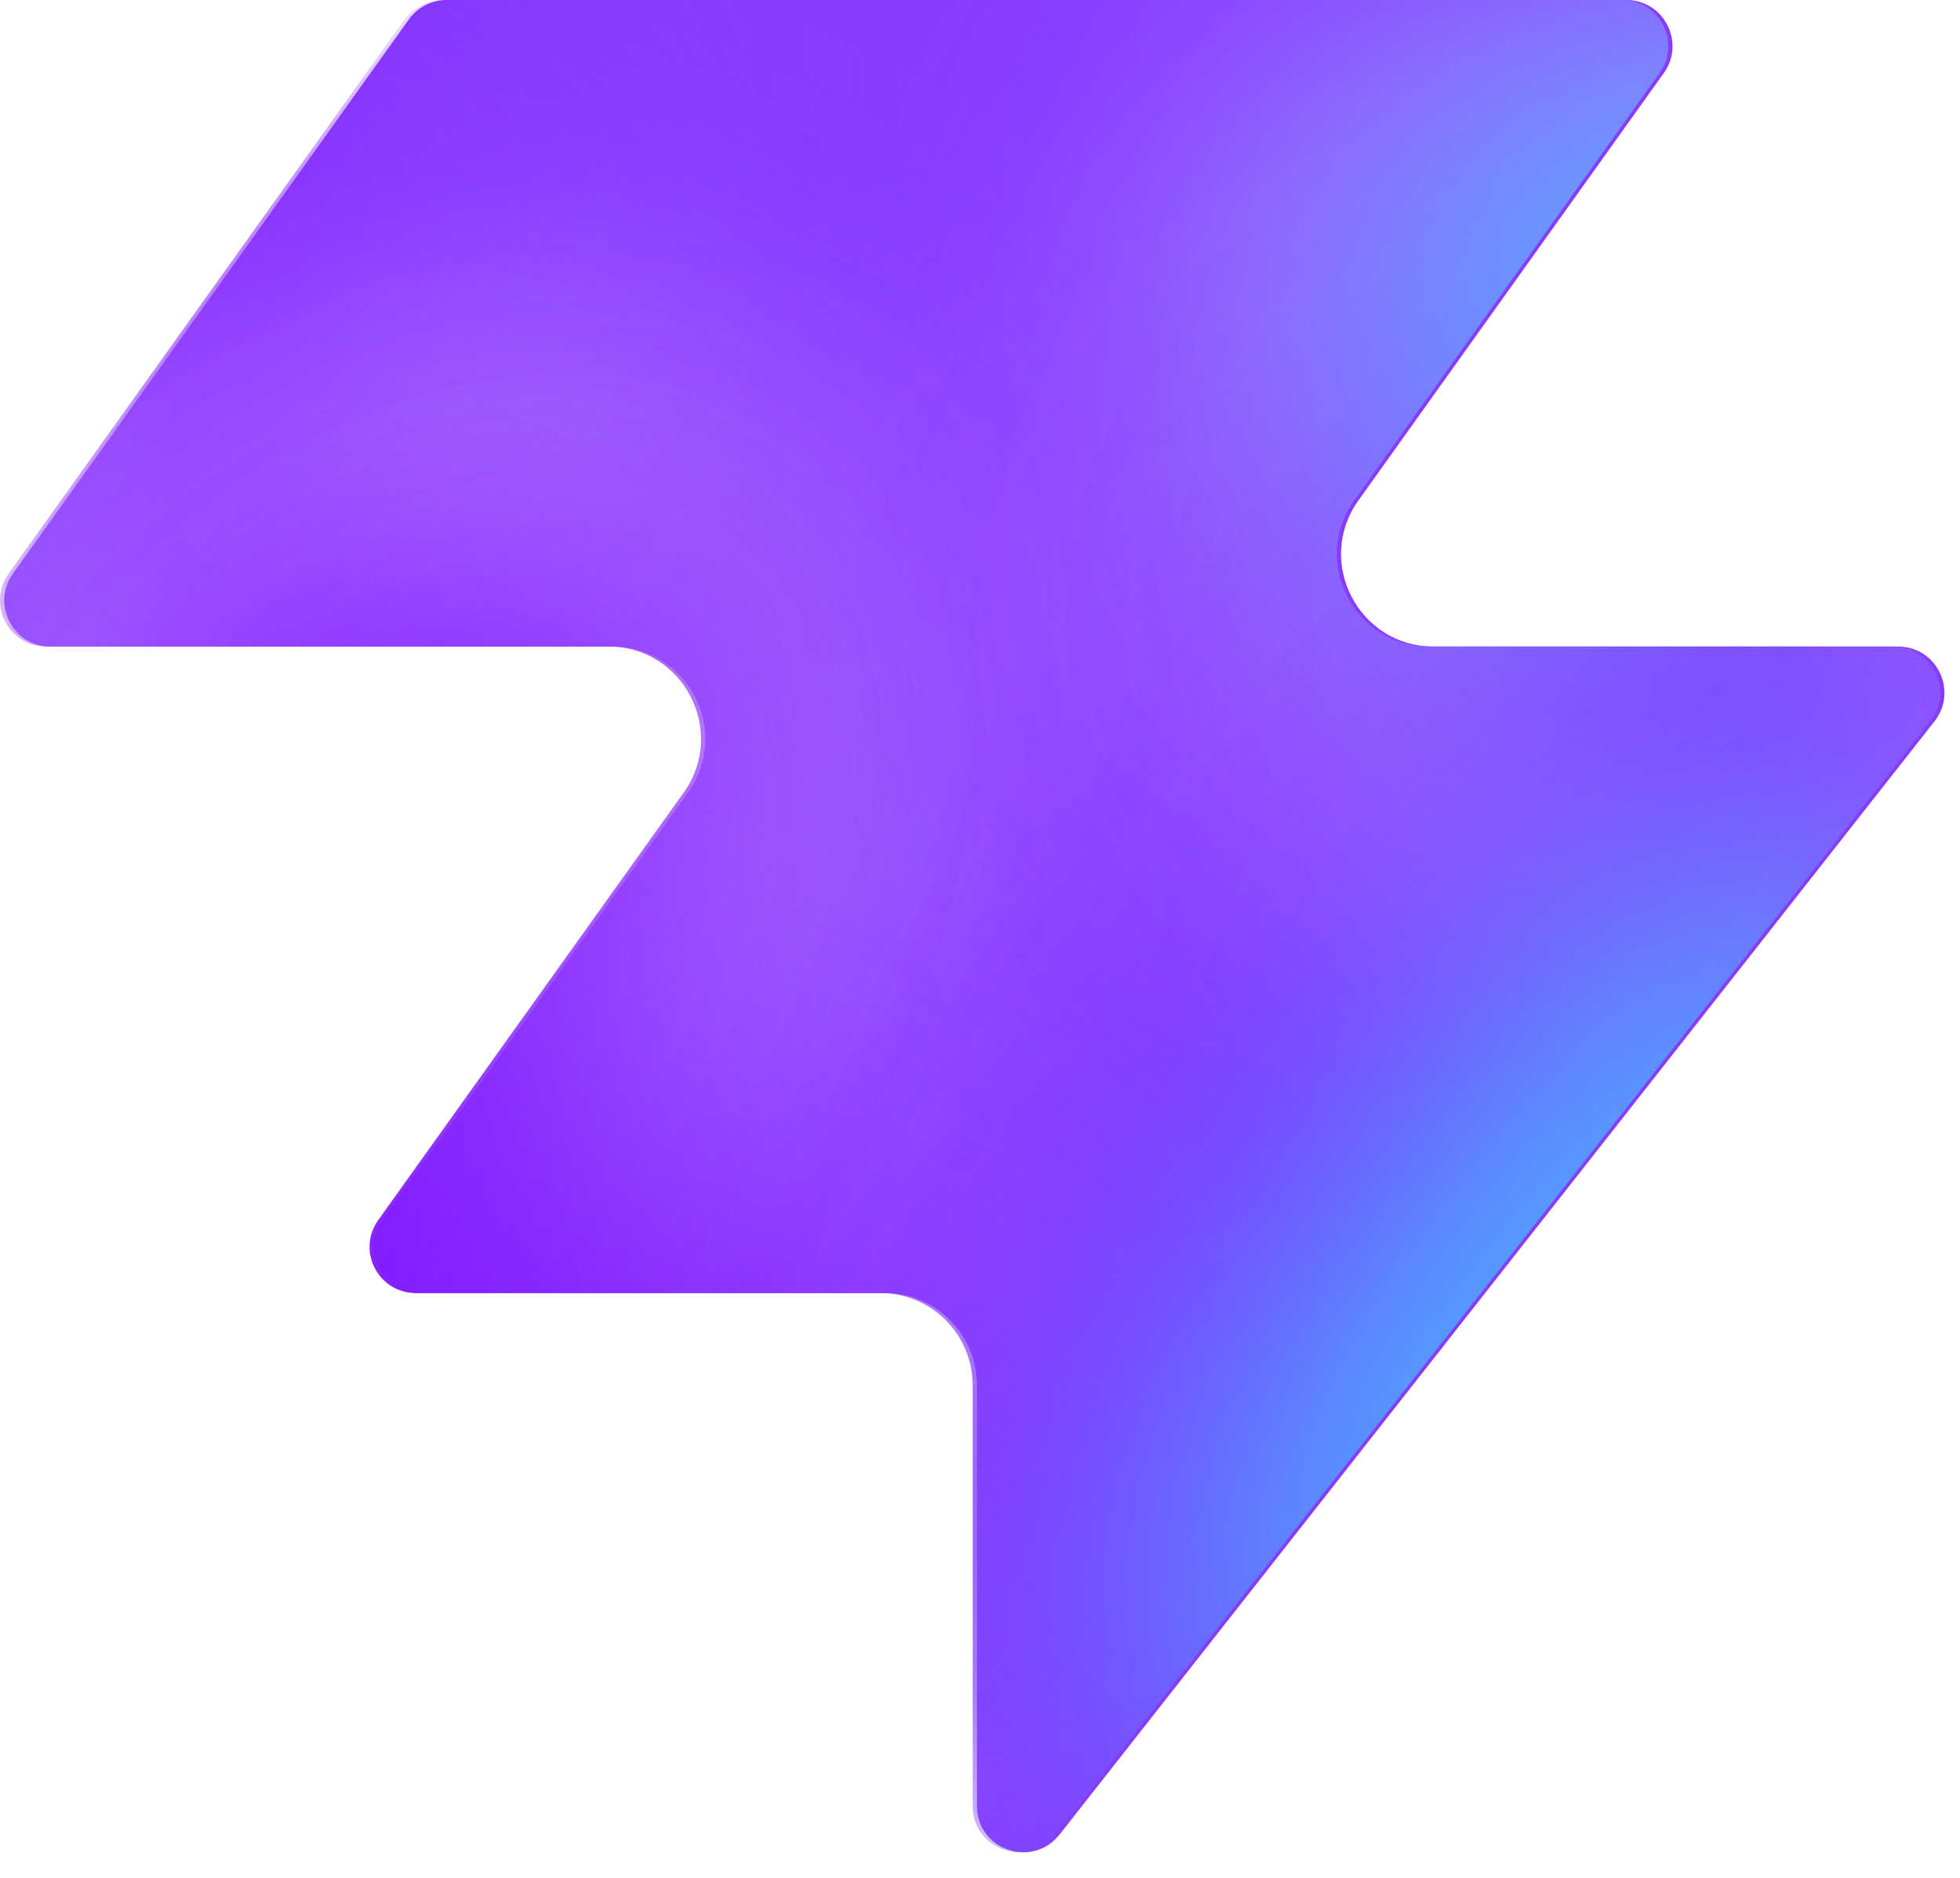
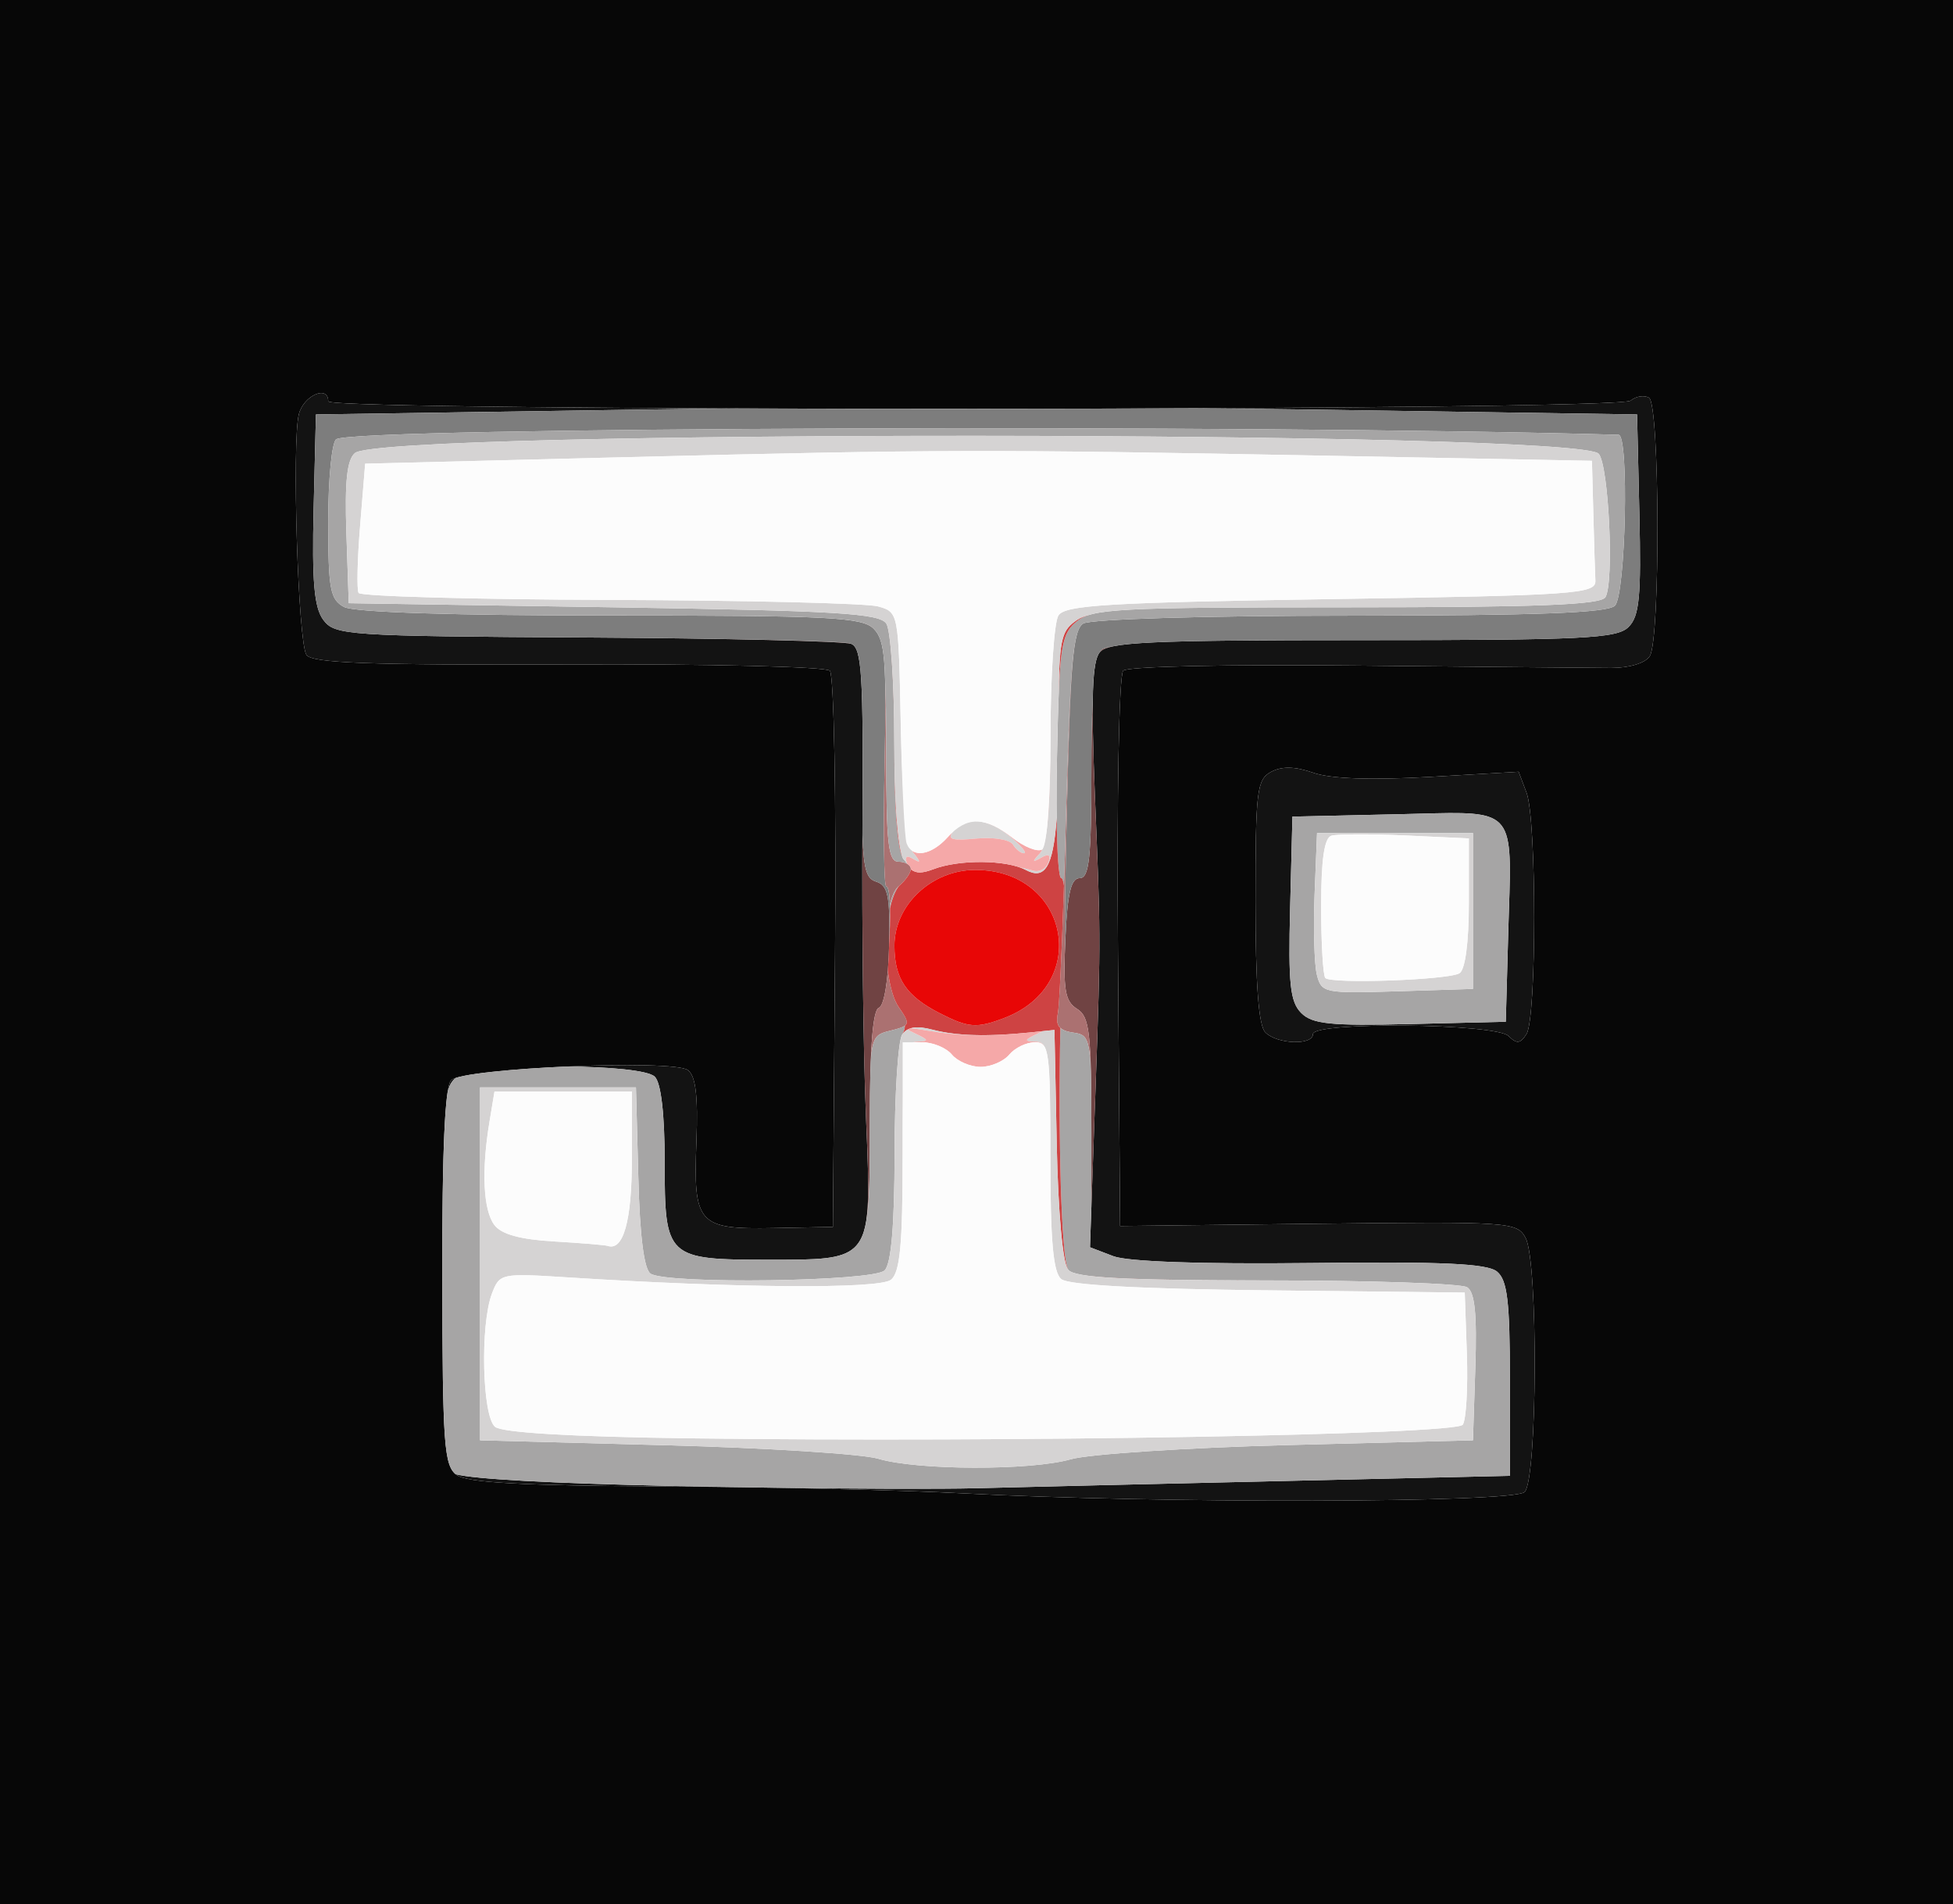
- <svg xmlns="http://www.w3.org/2000/svg" width="48" height="46" fill="none" viewBox="0 0 48 46">
-   <path fill="#863bff" d="M25.946 44.938c-.664.845-2.021.375-2.021-.698V33.937a2.26 2.26 0 0 0-2.262-2.262H10.287c-.92 0-1.456-1.04-.92-1.788l7.48-10.471c1.07-1.497 0-3.578-1.842-3.578H1.237c-.92 0-1.456-1.04-.92-1.788L10.013.474c.214-.297.556-.474.92-.474h28.894c.92 0 1.456 1.04.92 1.788l-7.48 10.471c-1.07 1.498 0 3.579 1.842 3.579h11.377c.943 0 1.473 1.088.89 1.83L25.947 44.94z" style="fill:#863bff;fill:color(display-p3 .525 .23 1);fill-opacity:1" />
-   <mask id="a" width="48" height="46" x="0" y="0" maskUnits="userSpaceOnUse" style="mask-type:alpha">
-     <path fill="#000" d="M25.842 44.938c-.664.844-2.021.375-2.021-.698V33.937a2.26 2.26 0 0 0-2.262-2.262H10.183c-.92 0-1.456-1.04-.92-1.788l7.48-10.471c1.07-1.498 0-3.579-1.842-3.579H1.133c-.92 0-1.456-1.04-.92-1.787L9.91.473c.214-.297.556-.474.92-.474h28.894c.92 0 1.456 1.04.92 1.788l-7.48 10.471c-1.07 1.498 0 3.578 1.842 3.578h11.377c.943 0 1.473 1.088.89 1.832L25.843 44.94z" style="fill:#000;fill-opacity:1" />
-   </mask>
-   <g mask="url(#a)">
-     <g filter="url(#b)">
-       <ellipse cx="5.508" cy="14.704" fill="#ede6ff" rx="5.508" ry="14.704" style="fill:#ede6ff;fill:color(display-p3 .927 .903 1);fill-opacity:1" transform="matrix(.00324 1 1 -.00324 -4.47 31.516)" />
-     </g>
-     <g filter="url(#c)">
-       <ellipse cx="10.399" cy="29.851" fill="#ede6ff" rx="10.399" ry="29.851" style="fill:#ede6ff;fill:color(display-p3 .927 .903 1);fill-opacity:1" transform="matrix(.00324 1 1 -.00324 -39.328 7.883)" />
-     </g>
-     <g filter="url(#d)">
-       <ellipse cx="5.508" cy="30.487" fill="#7e14ff" rx="5.508" ry="30.487" style="fill:#7e14ff;fill:color(display-p3 .492 .077 1);fill-opacity:1" transform="rotate(89.814 -25.913 -14.639)scale(1 -1)" />
-     </g>
-     <g filter="url(#e)">
-       <ellipse cx="5.508" cy="30.599" fill="#7e14ff" rx="5.508" ry="30.599" style="fill:#7e14ff;fill:color(display-p3 .492 .077 1);fill-opacity:1" transform="rotate(89.814 -32.644 -3.334)scale(1 -1)" />
-     </g>
-     <g filter="url(#f)">
-       <ellipse cx="5.508" cy="30.599" fill="#7e14ff" rx="5.508" ry="30.599" style="fill:#7e14ff;fill:color(display-p3 .492 .077 1);fill-opacity:1" transform="matrix(.00324 1 1 -.00324 -34.34 30.47)" />
-     </g>
-     <g filter="url(#g)">
-       <ellipse cx="14.072" cy="22.078" fill="#ede6ff" rx="14.072" ry="22.078" style="fill:#ede6ff;fill:color(display-p3 .927 .903 1);fill-opacity:1" transform="rotate(93.35 24.506 48.493)scale(-1 1)" />
-     </g>
-     <g filter="url(#h)">
-       <ellipse cx="3.47" cy="21.501" fill="#7e14ff" rx="3.47" ry="21.501" style="fill:#7e14ff;fill:color(display-p3 .492 .077 1);fill-opacity:1" transform="rotate(89.009 28.708 47.59)scale(-1 1)" />
-     </g>
-     <g filter="url(#i)">
-       <ellipse cx="3.47" cy="21.501" fill="#7e14ff" rx="3.47" ry="21.501" style="fill:#7e14ff;fill:color(display-p3 .492 .077 1);fill-opacity:1" transform="rotate(89.009 28.708 47.59)scale(-1 1)" />
-     </g>
-     <g filter="url(#j)">
-       <ellipse cx=".387" cy="8.972" fill="#7e14ff" rx="4.407" ry="29.108" style="fill:#7e14ff;fill:color(display-p3 .492 .077 1);fill-opacity:1" transform="rotate(39.51 .387 8.972)" />
-     </g>
-     <g filter="url(#k)">
-       <ellipse cx="47.523" cy="-6.092" fill="#7e14ff" rx="4.407" ry="29.108" style="fill:#7e14ff;fill:color(display-p3 .492 .077 1);fill-opacity:1" transform="rotate(37.892 47.523 -6.092)" />
-     </g>
-     <g filter="url(#l)">
-       <ellipse cx="41.412" cy="6.333" fill="#47bfff" rx="5.971" ry="9.665" style="fill:#47bfff;fill:color(display-p3 .28 .748 1);fill-opacity:1" transform="rotate(37.892 41.412 6.333)" />
-     </g>
-     <g filter="url(#m)">
-       <ellipse cx="-1.879" cy="38.332" fill="#7e14ff" rx="4.407" ry="29.108" style="fill:#7e14ff;fill:color(display-p3 .492 .077 1);fill-opacity:1" transform="rotate(37.892 -1.88 38.332)" />
-     </g>
-     <g filter="url(#n)">
-       <ellipse cx="-1.879" cy="38.332" fill="#7e14ff" rx="4.407" ry="29.108" style="fill:#7e14ff;fill:color(display-p3 .492 .077 1);fill-opacity:1" transform="rotate(37.892 -1.88 38.332)" />
-     </g>
-     <g filter="url(#o)">
-       <ellipse cx="35.651" cy="29.907" fill="#7e14ff" rx="4.407" ry="29.108" style="fill:#7e14ff;fill:color(display-p3 .492 .077 1);fill-opacity:1" transform="rotate(37.892 35.651 29.907)" />
-     </g>
-     <g filter="url(#p)">
-       <ellipse cx="38.418" cy="32.4" fill="#47bfff" rx="5.971" ry="15.297" style="fill:#47bfff;fill:color(display-p3 .28 .748 1);fill-opacity:1" transform="rotate(37.892 38.418 32.4)" />
-     </g>
+ <svg xmlns="http://www.w3.org/2000/svg" width="238" height="232" viewBox="0 0 238 232">
+   <g>
+     <path d="M 0.00 0.00 L 238.00 0.00 L 238.00 232.00 L 0.00 232.00 ZM 117.00 181.95 C141.34,183.23 184.46,183.14 185.80,181.80 C187.36,180.24 187.46,153.73 185.92,150.85 C184.88,148.90 184.04,148.84 160.67,149.11 L 136.50 149.39 L 136.24 116.01 C136.09,97.02 136.36,82.24 136.88,81.72 C137.39,81.21 149.72,80.94 165.14,81.10 C180.19,81.25 194.22,81.38 196.32,81.39 C198.57,81.39 200.51,80.80 201.05,79.95 C202.35,77.89 202.27,49.28 200.96,48.47 C200.38,48.12 199.37,48.27 198.71,48.82 C197.15,50.09 40.00,50.17 40.00,48.90 C40.00,46.87 36.99,48.19 36.42,50.47 C35.56,53.90 36.32,78.21 37.34,79.79 C37.99,80.80 44.87,81.05 69.20,80.96 C86.32,80.89 100.64,81.24 101.13,81.73 C101.63,82.23 101.91,97.31 101.76,116.06 L 101.50 149.50 L 94.28 149.64 C85.04,149.81 84.48,149.19 84.87,139.08 C85.08,133.55 84.78,131.10 83.83,130.39 C82.03,129.05 56.45,130.14 54.98,131.62 C54.22,132.38 53.87,140.08 53.90,155.61 C53.93,176.09 54.11,178.61 55.66,179.74 C56.92,180.66 63.61,181.03 80.44,181.12 C93.12,181.18 109.57,181.56 117.00,181.95 ZM 154.20 125.80 C155.65,127.25 160.00,127.40 160.00,126.00 C160.00,124.47 182.30,124.70 183.84,126.24 C184.83,127.23 185.28,127.18 186.03,125.99 C187.27,124.03 187.27,99.85 186.03,96.59 L 185.07 94.04 L 174.17 94.67 C167.07,95.07 162.14,94.90 160.04,94.16 C157.81,93.38 156.21,93.35 154.90,94.05 C153.16,94.98 153.00,96.35 153.00,109.84 C153.00,119.99 153.38,124.98 154.20,125.80 Z" fill="rgb(7,7,7)" />
+     <path d="M 154.20 125.80 C153.38,124.98 153.00,119.99 153.00,109.84 C153.00,96.35 153.16,94.98 154.90,94.05 C156.21,93.35 157.81,93.38 160.04,94.16 C162.14,94.90 167.07,95.07 174.17,94.67 L 185.07 94.04 L 186.03 96.59 C187.27,99.85 187.27,124.03 186.03,125.99 C185.28,127.18 184.83,127.23 183.84,126.24 C182.30,124.70 160.00,124.47 160.00,126.00 C160.00,127.40 155.65,127.25 154.20,125.80 ZM 117.00 181.95 C111.98,181.68 102.84,181.43 93.52,181.27 C104.19,181.42 114.38,181.45 119.00,181.34 C125.32,181.18 142.54,180.77 157.25,180.44 L 184.00 179.83 L 184.00 168.04 C184.00,158.58 183.69,155.99 182.44,154.95 C181.25,153.96 175.85,153.71 159.69,153.90 C146.36,154.05 137.45,153.74 135.66,153.06 L 132.83 151.98 L 133.41 135.24 C133.44,134.50 133.46,133.79 133.49,133.10 C133.84,123.09 134.00,118.47 133.97,113.85 C133.95,109.57 133.77,105.30 133.42,96.73 C132.95,84.93 133.10,80.59 134.02,79.48 C135.05,78.23 140.06,78.00 166.05,78.00 C192.97,78.00 197.06,77.80 198.46,76.40 C199.79,75.07 200.01,72.71 199.78,62.65 L 199.50 50.50 L 159.25 49.90 C155.13,49.84 150.52,49.79 145.61,49.75 C174.47,49.62 198.11,49.31 198.71,48.82 C199.37,48.27 200.38,48.12 200.96,48.47 C202.27,49.28 202.35,77.89 201.05,79.95 C200.51,80.80 198.57,81.39 196.32,81.39 C194.22,81.38 180.19,81.25 165.14,81.10 C149.72,80.94 137.39,81.21 136.88,81.72 C136.36,82.24 136.09,97.02 136.24,116.01 L 136.50 149.39 L 160.67 149.11 C184.04,148.84 184.88,148.90 185.92,150.85 C187.46,153.73 187.36,180.24 185.80,181.80 C184.46,183.14 141.34,183.23 117.00,181.95 ZM 89.94 49.77 C85.94,49.81 82.18,49.85 78.75,49.90 L 38.50 50.50 L 38.22 62.02 C38.01,70.85 38.28,74.00 39.39,75.52 C40.78,77.41 42.20,77.51 71.52,77.68 C88.40,77.78 102.89,78.13 103.72,78.45 C105.03,78.95 105.22,82.15 105.10,100.77 C105.02,112.72 105.21,128.57 105.53,136.00 L 105.55 136.58 C105.95,145.97 106.12,150.15 104.13,152.01 C102.54,153.50 99.54,153.50 94.15,153.50 L 93.73 153.50 C81.21,153.50 81.00,153.30 81.00,141.58 C81.00,135.77 80.56,131.96 79.80,131.20 C79.00,130.40 74.12,129.99 68.94,129.96 C75.86,129.66 82.92,129.71 83.83,130.39 C84.78,131.10 85.08,133.55 84.87,139.08 C84.48,149.19 85.04,149.81 94.28,149.64 L 101.50 149.50 L 101.76 116.06 C101.91,97.31 101.63,82.23 101.13,81.73 C100.64,81.24 86.32,80.89 69.20,80.96 C44.87,81.05 37.99,80.80 37.34,79.79 C36.32,78.21 35.56,53.90 36.42,50.47 C36.99,48.19 40.00,46.87 40.00,48.90 C40.00,49.38 62.17,49.67 89.94,49.77 ZM 158.57 123.43 C159.93,124.79 162.15,125.01 171.85,124.78 L 183.50 124.50 L 183.79 114.00 C183.82,112.93 183.85,111.93 183.88,111.00 C184.09,104.77 184.18,101.73 182.72,100.29 C181.32,98.92 178.50,99.00 173.01,99.15 C172.15,99.17 171.22,99.20 170.22,99.22 L 157.50 99.50 L 157.22 110.65 C156.98,119.89 157.22,122.07 158.57,123.43 ZM 81.80 181.06 C84.17,181.11 86.61,181.16 89.06,181.20 C86.10,181.16 83.18,181.13 80.44,181.12 C63.61,181.03 56.92,180.66 55.66,179.74 C55.61,179.70 55.56,179.67 55.51,179.63 C57.78,180.23 67.08,180.74 81.80,181.06 ZM 55.56 131.34 C55.11,131.68 54.78,132.13 54.54,133.10 C54.67,132.27 54.81,131.78 54.98,131.62 C55.07,131.52 55.27,131.43 55.56,131.34 Z" fill="rgb(19,19,19)" />
+     <path d="M 133.00 147.07 L 133.00 138.03 C133.00,125.77 132.78,123.88 131.25,122.93 C129.78,122.02 129.55,120.63 129.83,114.42 C130.08,108.83 130.51,107.00 131.58,107.00 C132.74,107.00 133.00,104.53 133.00,93.70 C133.00,90.32 133.05,87.56 133.16,85.37 C133.13,88.02 133.22,91.70 133.42,96.73 C133.77,105.30 133.95,109.57 133.97,113.85 C134.00,118.47 133.84,123.09 133.49,133.10 C133.46,133.79 133.44,134.50 133.41,135.24 ZM 105.10 101.76 C105.26,106.23 105.69,107.08 106.75,107.42 C108.22,107.89 108.48,109.12 108.35,115.21 C108.26,119.43 107.74,122.59 107.10,122.80 C106.37,123.04 106.00,127.68 106.00,136.39 L 106.00 136.98 C106.00,141.94 106.00,145.41 105.68,147.84 C105.92,145.35 105.77,141.75 105.55,136.58 L 105.53 136.00 C105.22,128.78 105.03,113.59 105.10,101.76 ZM 103.67 78.43 C102.42,78.12 88.12,77.78 71.52,77.68 C88.40,77.78 102.83,78.11 103.60,78.40 C103.63,78.41 103.65,78.42 103.67,78.43 ZM 133.99 79.51 C134.06,79.38 134.13,79.27 134.20,79.20 C134.39,79.01 134.93,78.85 135.88,78.71 C134.81,78.91 134.28,79.16 134.02,79.48 C134.01,79.49 134.00,79.50 133.99,79.51 ZM 139.17 153.57 C137.42,153.45 136.25,153.28 135.75,153.09 L 135.67 153.06 C136.21,153.27 137.40,153.44 139.17,153.57 Z" fill="rgb(112,67,67)" />
+     <path d="M 105.10 101.76 C105.10,101.43 105.10,101.09 105.10,100.77 C105.22,82.15 105.03,78.95 103.72,78.45 C103.71,78.44 103.69,78.44 103.67,78.43 C103.65,78.42 103.63,78.41 103.60,78.40 C102.83,78.11 88.40,77.78 71.52,77.68 C42.20,77.51 40.78,77.41 39.39,75.52 C38.28,74.00 38.01,70.85 38.22,62.02 L 38.50 50.50 L 78.75 49.90 C82.18,49.85 85.94,49.81 89.94,49.77 C107.65,49.84 127.64,49.83 145.61,49.75 C150.52,49.79 155.13,49.84 159.25,49.90 L 199.50 50.50 L 199.78 62.65 C200.01,72.71 199.79,75.07 198.46,76.40 C197.06,77.80 192.97,78.00 166.05,78.00 C146.72,78.00 138.99,78.13 135.88,78.71 C134.93,78.85 134.39,79.01 134.20,79.20 C134.13,79.27 134.06,79.38 133.99,79.51 C133.48,80.17 133.21,81.87 133.16,85.37 C133.05,87.56 133.00,90.32 133.00,93.70 C133.00,104.53 132.74,107.00 131.58,107.00 C130.51,107.00 130.08,108.83 129.83,114.42 C129.81,114.92 129.79,115.40 129.77,115.84 C129.73,112.43 129.82,107.27 130.00,99.38 C130.41,80.89 130.76,76.76 132.00,75.98 C132.86,75.44 146.78,75.02 164.55,75.02 C187.35,75.00 195.92,74.68 196.80,73.80 C198.12,72.48 198.54,53.02 197.25,52.98 C152.48,51.68 43.34,52.05 40.98,53.52 C40.44,53.85 40.00,58.35 40.00,63.52 C40.00,71.80 40.23,73.05 41.93,73.96 C43.15,74.61 55.25,75.00 74.36,75.00 C101.14,75.00 105.05,75.20 106.48,76.62 C107.86,78.00 108.05,80.47 107.80,93.12 C107.63,101.31 107.72,108.00 108.00,108.00 C108.51,108.00 108.56,111.50 108.35,115.09 C108.47,109.10 108.21,107.88 106.75,107.42 C105.69,107.08 105.26,106.23 105.10,101.76 Z" fill="rgb(125,125,125)" />
+     <path d="M 130.00 99.38 C129.82,107.27 129.73,112.43 129.77,115.84 C129.60,120.85 129.90,122.09 131.25,122.93 C132.60,123.77 132.93,125.34 132.99,134.12 C132.94,126.33 132.62,126.08 130.75,125.82 C129.10,125.58 128.61,124.97 128.91,123.50 C129.14,122.40 129.59,111.47 129.91,99.21 C130.29,84.96 130.60,79.27 131.30,77.10 C130.61,79.27 130.32,84.96 130.00,99.38 ZM 107.86 82.72 C107.96,84.85 108.00,87.70 108.00,91.57 C108.00,102.84 108.24,105.00 109.50,105.00 C110.32,105.00 111.00,105.39 111.00,105.88 C111.00,106.36 110.32,107.32 109.50,108.00 C109.05,108.38 108.70,109.16 108.45,110.19 C108.40,108.87 108.26,108.00 108.00,108.00 C107.72,108.00 107.63,101.31 107.80,93.12 C107.89,88.39 107.93,85.08 107.86,82.72 ZM 108.19 118.29 C108.44,120.17 108.88,121.82 109.54,122.75 C110.99,124.82 110.93,124.98 108.54,125.58 C106.89,125.99 106.31,126.14 106.11,129.38 C106.27,125.20 106.60,122.97 107.10,122.80 C107.57,122.64 107.98,120.89 108.19,118.29 ZM 105.55 148.88 C105.60,148.56 105.64,148.21 105.68,147.84 C105.98,145.60 106.00,142.46 106.00,138.09 C106.00,143.18 105.99,146.59 105.55,148.88 ZM 104.66 75.77 C105.60,75.98 106.10,76.24 106.43,76.57 C106.44,76.58 106.45,76.59 106.45,76.60 C106.10,76.26 105.60,75.99 104.66,75.77 ZM 106.00 135.70 C106.00,136.11 106.00,136.53 106.00,136.98 L 106.00 136.39 C106.00,136.16 106.00,135.93 106.00,135.70 Z" fill="rgb(171,113,113)" />
+     <path d="M 81.80 181.06 C67.08,180.74 57.78,180.23 55.51,179.63 C55.12,179.29 54.82,178.81 54.59,177.86 C54.58,177.83 54.58,177.80 54.57,177.77 C54.01,175.28 53.92,169.69 53.90,155.61 L 53.90 155.53 C53.88,143.42 54.09,136.08 54.54,133.10 C54.78,132.13 55.11,131.68 55.56,131.34 C57.43,130.73 63.14,130.22 68.94,129.96 C74.12,129.99 79.00,130.40 79.80,131.20 C80.56,131.96 81.00,135.77 81.00,141.58 C81.00,153.30 81.21,153.50 93.73,153.50 L 94.15 153.50 C99.54,153.50 102.54,153.50 104.13,152.01 C104.86,151.33 105.30,150.33 105.55,148.88 C105.99,146.59 106.00,143.18 106.00,138.09 C106.00,137.73 106.00,137.35 106.00,136.98 C106.00,136.53 106.00,136.11 106.00,135.70 L 106.00 135.70 C106.01,133.25 106.04,131.14 106.11,129.38 C106.31,126.14 106.89,125.99 108.54,125.58 C109.43,125.36 109.99,125.19 110.28,124.97 C110.26,125.36 110.15,125.73 109.94,126.06 C109.44,126.85 109.02,133.37 109.02,140.55 C109.00,149.35 108.61,153.99 107.80,154.80 C106.44,156.16 81.35,156.51 79.29,155.20 C78.49,154.69 77.97,150.69 77.79,143.46 L 77.50 132.50 L 58.50 132.50 L 58.50 175.50 L 81.00 176.10 C93.38,176.42 105.07,177.17 107.00,177.74 C111.76,179.17 125.59,179.21 130.50,177.81 C132.70,177.18 144.62,176.40 157.00,176.08 L 179.50 175.50 L 179.79 166.58 C180.00,160.13 179.73,157.44 178.79,156.85 C178.08,156.40 167.09,156.02 154.37,156.02 C136.99,156.00 130.98,155.69 130.20,154.74 C129.34,153.70 128.94,138.43 129.22,125.26 C129.53,125.54 130.03,125.72 130.75,125.82 C132.62,126.08 132.94,126.33 132.99,134.12 C133.00,135.29 133.00,136.59 133.00,138.03 L 133.00 147.07 L 132.83 151.98 L 135.66 153.06 L 135.67 153.06 L 135.67 153.06 L 135.75 153.09 C136.25,153.28 137.42,153.45 139.17,153.57 L 139.17 153.57 C143.25,153.89 150.40,154.00 159.69,153.90 C175.85,153.71 181.25,153.96 182.44,154.95 C183.69,155.99 184.00,158.58 184.00,168.04 L 184.00 179.83 L 157.25 180.44 C142.54,180.77 125.32,181.18 119.00,181.34 C114.38,181.45 104.19,181.42 93.52,181.27 C92.03,181.24 90.54,181.22 89.06,181.20 L 89.06 181.20 C86.61,181.16 84.17,181.11 81.80,181.06 ZM 158.57 123.43 C157.22,122.07 156.98,119.89 157.22,110.65 L 157.50 99.50 L 170.22 99.22 C171.22,99.20 172.15,99.17 173.01,99.15 C178.50,99.00 181.32,98.92 182.72,100.29 C184.18,101.73 184.09,104.77 183.88,111.00 C183.85,111.93 183.82,112.93 183.79,114.00 L 183.50 124.50 L 171.85 124.78 C162.15,125.01 159.93,124.79 158.57,123.43 ZM 107.86 82.72 C107.74,78.77 107.34,77.48 106.48,76.62 C106.47,76.61 106.46,76.60 106.45,76.60 C106.45,76.59 106.44,76.58 106.43,76.57 C106.10,76.24 105.60,75.98 104.66,75.77 L 104.66 75.77 C101.72,75.11 94.52,75.00 74.36,75.00 C55.25,75.00 43.15,74.61 41.93,73.96 C40.23,73.05 40.00,71.80 40.00,63.52 C40.00,58.35 40.44,53.85 40.98,53.52 C43.34,52.05 152.48,51.68 197.25,52.98 C198.54,53.02 198.12,72.48 196.80,73.80 C195.92,74.68 187.35,75.00 164.55,75.02 C146.78,75.02 132.86,75.44 132.00,75.98 C131.73,76.15 131.50,76.48 131.30,77.10 L 131.30 77.10 C130.60,79.28 130.29,84.96 129.91,99.21 C129.84,102.24 129.75,105.18 129.66,107.92 C129.58,107.33 129.47,107.00 129.33,107.00 C128.87,107.00 128.64,100.36 128.81,92.25 C129.09,78.82 129.30,77.34 131.17,75.75 C133.03,74.17 136.14,74.00 164.05,74.00 C187.41,74.00 195.07,73.70 195.64,72.77 C196.72,71.03 196.06,56.77 194.83,55.30 C192.46,52.44 46.70,52.34 43.26,55.20 C42.29,56.00 42.00,58.66 42.21,64.90 L 42.50 73.50 L 74.79 74.00 C102.02,74.42 107.22,74.73 108.02,76.00 C108.54,76.82 108.98,83.37 108.98,90.55 C108.99,99.20 109.40,104.00 110.18,104.78 C110.34,104.94 110.48,105.11 110.57,105.27 C110.30,105.10 109.92,105.00 109.50,105.00 C108.24,105.00 108.00,102.84 108.00,91.57 C108.00,87.70 107.96,84.85 107.86,82.72 ZM 160.48 118.78 C161.04,120.99 161.38,121.06 170.28,120.79 L 179.50 120.50 L 179.50 101.50 L 160.50 101.50 L 160.20 108.99 C160.04,113.11 160.16,117.51 160.48,118.78 ZM 109.55 107.96 C109.08,108.56 108.72,109.52 108.46,110.68 C108.46,110.51 108.45,110.34 108.45,110.19 C108.70,109.16 109.05,108.38 109.50,108.00 C109.52,107.99 109.53,107.97 109.55,107.96 Z" fill="rgb(166,165,165)" />
+     <path d="M 108.19 118.29 C108.27,117.36 108.32,116.32 108.35,115.21 C108.35,115.17 108.35,115.13 108.35,115.09 C108.44,113.50 108.49,111.93 108.46,110.68 C108.72,109.52 109.08,108.56 109.55,107.96 C110.33,107.30 110.96,106.40 111.00,105.92 C111.66,106.46 112.42,106.41 113.75,105.91 C116.92,104.70 122.67,104.76 125.02,106.01 C127.27,107.21 128.34,105.78 128.77,99.64 C128.82,104.03 129.02,107.00 129.33,107.00 C129.47,107.00 129.58,107.33 129.66,107.92 C129.38,116.27 129.09,122.67 128.91,123.50 C128.74,124.33 128.82,124.89 129.22,125.26 C128.94,138.34 129.33,153.49 130.18,154.72 C130.17,154.70 130.16,154.69 130.15,154.68 C129.51,153.91 128.94,147.62 128.78,139.43 L 128.50 125.50 L 125.50 125.81 C120.24,126.34 116.58,126.24 113.64,125.47 C111.66,124.95 110.55,125.14 109.93,126.09 C109.93,126.08 109.94,126.07 109.94,126.06 C110.15,125.73 110.26,125.36 110.28,124.97 C110.76,124.60 110.45,124.05 109.54,122.75 C108.88,121.82 108.44,120.17 108.19,118.29 ZM 114.50 123.45 C118.02,125.25 119.01,125.33 122.39,124.04 C133.03,119.99 130.28,106.00 118.85,106.00 C113.55,106.00 109.00,110.26 109.00,115.23 C109.00,119.24 110.42,121.36 114.50,123.45 ZM 129.02 84.36 C129.11,77.50 129.51,76.76 131.22,75.56 C131.61,75.29 132.12,75.06 132.91,74.87 C132.08,75.10 131.59,75.39 131.17,75.75 C129.75,76.95 129.29,78.09 129.02,84.36 ZM 109.99 104.49 C109.33,103.16 108.99,98.47 108.98,90.55 C108.98,83.37 108.54,76.82 108.02,76.00 C108.54,76.82 108.98,83.24 108.98,90.26 C108.99,97.59 109.36,102.73 109.99,104.49 ZM 131.99 155.36 C134.89,155.83 141.53,156.01 154.37,156.02 C141.29,156.01 134.84,155.84 131.99,155.36 Z" fill="rgb(206,67,67)" />
+     <path d="M 131.99 155.36 L 131.99 155.36 C134.84,155.84 141.29,156.01 154.37,156.02 C167.09,156.02 178.08,156.40 178.79,156.85 C179.73,157.44 180.00,160.13 179.79,166.58 L 179.50 175.50 L 157.00 176.08 C144.62,176.40 132.70,177.18 130.50,177.81 C125.59,179.21 111.76,179.17 107.00,177.74 C105.07,177.17 93.38,176.42 81.00,176.10 L 58.50 175.50 L 58.50 132.50 L 77.50 132.50 L 77.79 143.46 C77.97,150.69 78.49,154.69 79.29,155.20 C81.35,156.51 106.44,156.16 107.80,154.80 C108.61,153.99 109.00,149.35 109.02,140.55 C109.02,133.44 109.43,126.98 109.93,126.09 C110.12,125.80 110.35,125.58 110.65,125.43 C110.72,125.53 111.01,125.69 111.50,125.92 C113.23,126.73 113.26,126.87 111.75,126.93 C110.17,126.99 110.00,128.35 110.00,140.88 C110.00,151.62 109.68,155.02 108.59,155.93 C107.19,157.09 89.71,156.96 69.20,155.65 C61.05,155.13 60.89,155.16 59.95,157.62 C58.50,161.44 58.76,172.56 60.33,173.86 C61.18,174.57 69.64,175.07 84.08,175.26 C122.87,175.78 177.42,174.82 178.26,173.60 C178.67,173.00 178.90,169.12 178.76,165.00 L 178.50 157.50 L 154.58 157.23 C138.98,157.06 130.20,156.58 129.33,155.86 C128.34,155.04 128.00,151.21 128.00,140.88 C128.00,128.35 127.83,126.99 126.25,126.93 C124.74,126.87 124.77,126.73 126.50,125.92 C126.72,125.81 126.90,125.72 127.04,125.65 L 128.50 125.50 L 128.78 139.43 C128.94,147.62 129.51,153.91 130.15,154.68 C130.16,154.69 130.17,154.70 130.18,154.72 C130.40,154.99 130.96,155.19 131.99,155.36 ZM 129.02 84.36 C128.94,86.40 128.87,88.97 128.81,92.25 C128.75,94.94 128.74,97.46 128.77,99.64 C128.34,105.78 127.27,107.21 125.02,106.01 C124.79,105.89 124.53,105.78 124.24,105.68 C124.82,105.79 125.37,105.93 125.88,106.08 C126.63,106.31 127.48,105.87 127.75,105.11 C128.10,104.16 127.82,103.97 126.88,104.51 C125.77,105.14 125.74,105.03 126.75,103.95 C127.62,103.01 128.00,98.59 128.02,89.55 C128.02,82.37 128.46,75.82 128.98,75.00 C129.78,73.73 134.98,73.42 162.21,73.00 C192.15,72.54 194.49,72.37 194.42,70.75 C194.37,69.79 194.26,66.11 194.17,62.57 L 194.00 56.15 L 161.75 55.53 C120.11,54.74 114.70,54.75 76.50,55.70 L 44.50 56.50 L 43.89 64.00 C43.55,68.12 43.46,71.84 43.70,72.25 C43.93,72.66 57.70,73.04 74.31,73.10 C90.91,73.15 105.62,73.51 107.00,73.89 C109.50,74.59 109.50,74.61 109.78,88.48 C109.96,97.53 110.48,102.89 111.28,103.87 C112.24,105.07 112.24,105.23 111.26,104.64 C110.49,104.18 110.24,104.36 110.52,105.18 C110.43,105.05 110.32,104.92 110.18,104.78 C110.11,104.71 110.05,104.62 109.99,104.49 C109.36,102.73 108.99,97.59 108.98,90.26 C108.98,83.24 108.54,76.82 108.02,76.00 C107.22,74.73 102.02,74.42 74.79,74.00 L 42.50 73.50 L 42.21 64.90 C42.00,58.66 42.29,56.00 43.26,55.20 C46.70,52.34 192.46,52.44 194.83,55.30 C196.06,56.77 196.72,71.03 195.64,72.77 C195.07,73.70 187.41,74.00 164.05,74.00 C142.49,74.00 135.73,74.10 132.91,74.87 L 132.91 74.87 C132.12,75.06 131.61,75.29 131.22,75.56 C129.51,76.76 129.11,77.50 129.02,84.36 ZM 160.48 118.78 C160.16,117.51 160.04,113.11 160.20,108.99 L 160.50 101.50 L 179.50 101.50 L 179.50 120.50 L 170.28 120.79 C161.38,121.06 161.04,120.99 160.48,118.78 ZM 67.50 151.27 C70.80,151.46 73.75,151.71 74.05,151.81 C75.96,152.47 77.00,148.77 77.00,141.30 L 77.00 133.00 L 60.26 133.00 L 59.64 136.75 C58.66,142.68 58.89,147.48 60.25,149.27 C61.10,150.40 63.40,151.03 67.50,151.27 ZM 161.51 119.17 C162.26,119.92 176.53,119.41 177.86,118.59 C178.56,118.16 179.00,114.83 179.00,110.02 L 179.00 102.16 L 171.25 101.80 C166.99,101.61 162.94,101.62 162.25,101.83 C161.38,102.10 161.00,104.73 161.00,110.44 C161.00,114.96 161.23,118.89 161.51,119.17 ZM 123.14 101.97 C124.44,103.05 125.19,103.95 124.81,103.97 C124.43,103.99 123.81,103.51 123.44,102.91 C123.07,102.30 121.05,101.98 118.95,102.18 C115.96,102.46 115.36,102.27 116.19,101.27 C117.71,99.44 120.43,99.71 123.14,101.97 ZM 121.98 126.08 C119.20,126.28 116.20,126.12 113.00,125.58 C111.99,125.40 111.31,125.31 110.94,125.31 C111.59,125.10 112.46,125.16 113.64,125.47 C115.87,126.05 118.53,126.25 121.98,126.08 Z" fill="rgb(213,211,211)" />
+     <path d="M 114.50 123.45 C110.42,121.36 109.00,119.24 109.00,115.23 C109.00,110.26 113.55,106.00 118.85,106.00 C130.28,106.00 133.03,119.99 122.39,124.04 C119.01,125.33 118.02,125.25 114.50,123.45 Z" fill="rgb(232,6,6)" />
+     <path d="M 123.14 101.97 C122.02,101.03 120.90,100.44 119.86,100.19 C120.90,100.41 122.05,101.04 123.36,102.06 C124.80,103.20 126.44,103.85 126.99,103.51 C127.01,103.50 127.02,103.48 127.04,103.46 C126.95,103.68 126.85,103.84 126.75,103.95 C125.74,105.03 125.77,105.14 126.88,104.51 C127.82,103.97 128.10,104.16 127.75,105.11 C127.48,105.87 126.63,106.31 125.88,106.08 C125.37,105.93 124.82,105.79 124.24,105.68 C121.57,104.76 116.60,104.82 113.75,105.91 C112.42,106.41 111.66,106.46 111.00,105.92 C111.00,105.91 111.00,105.89 111.00,105.88 C111.00,105.64 110.84,105.42 110.57,105.27 C110.56,105.24 110.54,105.21 110.52,105.18 C110.24,104.36 110.49,104.18 111.26,104.64 C112.24,105.23 112.24,105.07 111.28,103.87 C111.23,103.82 111.19,103.75 111.14,103.66 C112.16,104.36 113.90,103.77 115.50,102.00 C115.69,101.79 115.88,101.59 116.07,101.42 C115.43,102.29 116.11,102.45 118.95,102.18 C121.05,101.98 123.07,102.30 123.44,102.91 C123.81,103.51 124.43,103.99 124.81,103.97 C125.19,103.95 124.44,103.05 123.14,101.97 ZM 121.98 126.08 C123.07,126.03 124.24,125.93 125.50,125.81 L 127.04 125.65 C126.90,125.72 126.72,125.81 126.50,125.92 C124.77,126.73 124.74,126.87 126.25,126.93 C126.73,126.95 127.08,127.09 127.33,127.62 C127.05,127.09 126.67,127.00 126.12,127.00 C125.09,127.00 123.68,127.68 123.00,128.50 C122.32,129.32 120.74,130.00 119.50,130.00 C118.26,130.00 116.68,129.32 116.00,128.50 C115.32,127.68 113.69,127.00 112.38,127.00 L 111.31 127.00 C111.44,126.96 111.59,126.94 111.75,126.93 C113.26,126.87 113.23,126.73 111.50,125.92 C111.01,125.69 110.72,125.53 110.65,125.43 C110.74,125.38 110.84,125.34 110.94,125.31 C111.31,125.31 111.99,125.40 113.00,125.58 C116.20,126.12 119.20,126.28 121.98,126.08 ZM 127.58 100.96 C127.83,98.69 127.99,95.07 128.01,90.69 C127.99,95.42 127.85,98.78 127.58,100.96 Z" fill="rgb(245,168,168)" />
+     <path d="M 84.08 175.26 C69.64,175.07 61.18,174.57 60.33,173.86 C58.76,172.56 58.50,161.44 59.95,157.62 C60.89,155.16 61.05,155.13 69.20,155.65 C89.71,156.96 107.19,157.09 108.59,155.93 C109.68,155.02 110.00,151.62 110.00,140.88 L 110.00 127.00 L 112.38 127.00 C113.69,127.00 115.32,127.68 116.00,128.50 C116.68,129.32 118.26,130.00 119.50,130.00 C120.74,130.00 122.32,129.32 123.00,128.50 C123.68,127.68 125.09,127.00 126.12,127.00 C127.87,127.00 128.00,127.97 128.00,140.88 C128.00,151.21 128.34,155.04 129.33,155.86 C130.20,156.58 138.98,157.06 154.58,157.23 L 178.50 157.50 L 178.76 165.00 C178.90,169.12 178.67,173.00 178.26,173.60 C177.42,174.82 122.87,175.78 84.08,175.26 ZM 67.50 151.27 C63.40,151.03 61.10,150.40 60.25,149.27 C58.89,147.48 58.66,142.68 59.64,136.75 L 60.26 133.00 L 68.63 133.00 L 77.00 133.00 L 77.00 141.30 C77.00,148.77 75.96,152.47 74.05,151.81 C73.75,151.71 70.80,151.46 67.50,151.27 ZM 161.51 119.17 C161.23,118.89 161.00,114.96 161.00,110.44 C161.00,104.73 161.38,102.10 162.25,101.83 C162.94,101.62 166.99,101.61 171.25,101.80 L 179.00 102.16 L 179.00 110.02 C179.00,114.83 178.56,118.16 177.86,118.59 C176.53,119.41 162.26,119.92 161.51,119.17 ZM 110.48 102.75 C110.23,102.06 109.90,95.44 109.76,88.04 C109.50,74.64 109.49,74.58 107.00,73.89 C105.62,73.51 90.91,73.15 74.31,73.10 C57.70,73.04 43.93,72.66 43.70,72.25 C43.46,71.84 43.55,68.12 43.89,64.00 L 44.50 56.50 L 76.50 55.70 C114.70,54.75 120.11,54.74 161.75,55.53 L 194.00 56.15 L 194.17 62.57 C194.26,66.11 194.37,69.79 194.42,70.75 C194.49,72.37 192.15,72.54 162.21,73.00 C134.98,73.42 129.78,73.73 128.98,75.00 C128.46,75.82 128.02,82.44 128.02,89.69 C128.01,97.47 127.59,103.14 126.99,103.51 C126.44,103.85 124.80,103.20 123.36,102.06 C120.05,99.47 117.81,99.45 115.50,102.00 C113.45,104.27 111.16,104.61 110.48,102.75 Z" fill="rgb(252,252,252)" />
  </g>
-   <defs>
-     <filter id="b" width="60.045" height="41.654" x="-19.77" y="16.149" color-interpolation-filters="sRGB" filterUnits="userSpaceOnUse">
-       <feFlood flood-opacity="0" result="BackgroundImageFix" />
-       <feBlend in="SourceGraphic" in2="BackgroundImageFix" result="shape" />
-       <feGaussianBlur result="effect1_foregroundBlur_2002_17158" stdDeviation="7.659" />
-     </filter>
-     <filter id="c" width="90.34" height="51.437" x="-54.613" y="-7.533" color-interpolation-filters="sRGB" filterUnits="userSpaceOnUse">
-       <feFlood flood-opacity="0" result="BackgroundImageFix" />
-       <feBlend in="SourceGraphic" in2="BackgroundImageFix" result="shape" />
-       <feGaussianBlur result="effect1_foregroundBlur_2002_17158" stdDeviation="7.659" />
-     </filter>
-     <filter id="d" width="79.355" height="29.4" x="-49.64" y="2.03" color-interpolation-filters="sRGB" filterUnits="userSpaceOnUse">
-       <feFlood flood-opacity="0" result="BackgroundImageFix" />
-       <feBlend in="SourceGraphic" in2="BackgroundImageFix" result="shape" />
-       <feGaussianBlur result="effect1_foregroundBlur_2002_17158" stdDeviation="4.596" />
-     </filter>
-     <filter id="e" width="79.579" height="29.4" x="-45.045" y="20.029" color-interpolation-filters="sRGB" filterUnits="userSpaceOnUse">
-       <feFlood flood-opacity="0" result="BackgroundImageFix" />
-       <feBlend in="SourceGraphic" in2="BackgroundImageFix" result="shape" />
-       <feGaussianBlur result="effect1_foregroundBlur_2002_17158" stdDeviation="4.596" />
-     </filter>
-     <filter id="f" width="79.579" height="29.4" x="-43.513" y="21.178" color-interpolation-filters="sRGB" filterUnits="userSpaceOnUse">
-       <feFlood flood-opacity="0" result="BackgroundImageFix" />
-       <feBlend in="SourceGraphic" in2="BackgroundImageFix" result="shape" />
-       <feGaussianBlur result="effect1_foregroundBlur_2002_17158" stdDeviation="4.596" />
-     </filter>
-     <filter id="g" width="74.749" height="58.852" x="15.756" y="-17.901" color-interpolation-filters="sRGB" filterUnits="userSpaceOnUse">
-       <feFlood flood-opacity="0" result="BackgroundImageFix" />
-       <feBlend in="SourceGraphic" in2="BackgroundImageFix" result="shape" />
-       <feGaussianBlur result="effect1_foregroundBlur_2002_17158" stdDeviation="7.659" />
-     </filter>
-     <filter id="h" width="61.377" height="25.362" x="23.548" y="2.284" color-interpolation-filters="sRGB" filterUnits="userSpaceOnUse">
-       <feFlood flood-opacity="0" result="BackgroundImageFix" />
-       <feBlend in="SourceGraphic" in2="BackgroundImageFix" result="shape" />
-       <feGaussianBlur result="effect1_foregroundBlur_2002_17158" stdDeviation="4.596" />
-     </filter>
-     <filter id="i" width="61.377" height="25.362" x="23.548" y="2.284" color-interpolation-filters="sRGB" filterUnits="userSpaceOnUse">
-       <feFlood flood-opacity="0" result="BackgroundImageFix" />
-       <feBlend in="SourceGraphic" in2="BackgroundImageFix" result="shape" />
-       <feGaussianBlur result="effect1_foregroundBlur_2002_17158" stdDeviation="4.596" />
-     </filter>
-     <filter id="j" width="56.045" height="63.649" x="-27.636" y="-22.853" color-interpolation-filters="sRGB" filterUnits="userSpaceOnUse">
-       <feFlood flood-opacity="0" result="BackgroundImageFix" />
-       <feBlend in="SourceGraphic" in2="BackgroundImageFix" result="shape" />
-       <feGaussianBlur result="effect1_foregroundBlur_2002_17158" stdDeviation="4.596" />
-     </filter>
-     <filter id="k" width="54.814" height="64.646" x="20.116" y="-38.415" color-interpolation-filters="sRGB" filterUnits="userSpaceOnUse">
-       <feFlood flood-opacity="0" result="BackgroundImageFix" />
-       <feBlend in="SourceGraphic" in2="BackgroundImageFix" result="shape" />
-       <feGaussianBlur result="effect1_foregroundBlur_2002_17158" stdDeviation="4.596" />
-     </filter>
-     <filter id="l" width="33.541" height="35.313" x="24.641" y="-11.323" color-interpolation-filters="sRGB" filterUnits="userSpaceOnUse">
-       <feFlood flood-opacity="0" result="BackgroundImageFix" />
-       <feBlend in="SourceGraphic" in2="BackgroundImageFix" result="shape" />
-       <feGaussianBlur result="effect1_foregroundBlur_2002_17158" stdDeviation="4.596" />
-     </filter>
-     <filter id="m" width="54.814" height="64.646" x="-29.286" y="6.009" color-interpolation-filters="sRGB" filterUnits="userSpaceOnUse">
-       <feFlood flood-opacity="0" result="BackgroundImageFix" />
-       <feBlend in="SourceGraphic" in2="BackgroundImageFix" result="shape" />
-       <feGaussianBlur result="effect1_foregroundBlur_2002_17158" stdDeviation="4.596" />
-     </filter>
-     <filter id="n" width="54.814" height="64.646" x="-29.286" y="6.009" color-interpolation-filters="sRGB" filterUnits="userSpaceOnUse">
-       <feFlood flood-opacity="0" result="BackgroundImageFix" />
-       <feBlend in="SourceGraphic" in2="BackgroundImageFix" result="shape" />
-       <feGaussianBlur result="effect1_foregroundBlur_2002_17158" stdDeviation="4.596" />
-     </filter>
-     <filter id="o" width="54.814" height="64.646" x="8.244" y="-2.416" color-interpolation-filters="sRGB" filterUnits="userSpaceOnUse">
-       <feFlood flood-opacity="0" result="BackgroundImageFix" />
-       <feBlend in="SourceGraphic" in2="BackgroundImageFix" result="shape" />
-       <feGaussianBlur result="effect1_foregroundBlur_2002_17158" stdDeviation="4.596" />
-     </filter>
-     <filter id="p" width="39.409" height="43.623" x="18.713" y="10.588" color-interpolation-filters="sRGB" filterUnits="userSpaceOnUse">
-       <feFlood flood-opacity="0" result="BackgroundImageFix" />
-       <feBlend in="SourceGraphic" in2="BackgroundImageFix" result="shape" />
-       <feGaussianBlur result="effect1_foregroundBlur_2002_17158" stdDeviation="4.596" />
-     </filter>
-   </defs>
</svg>
